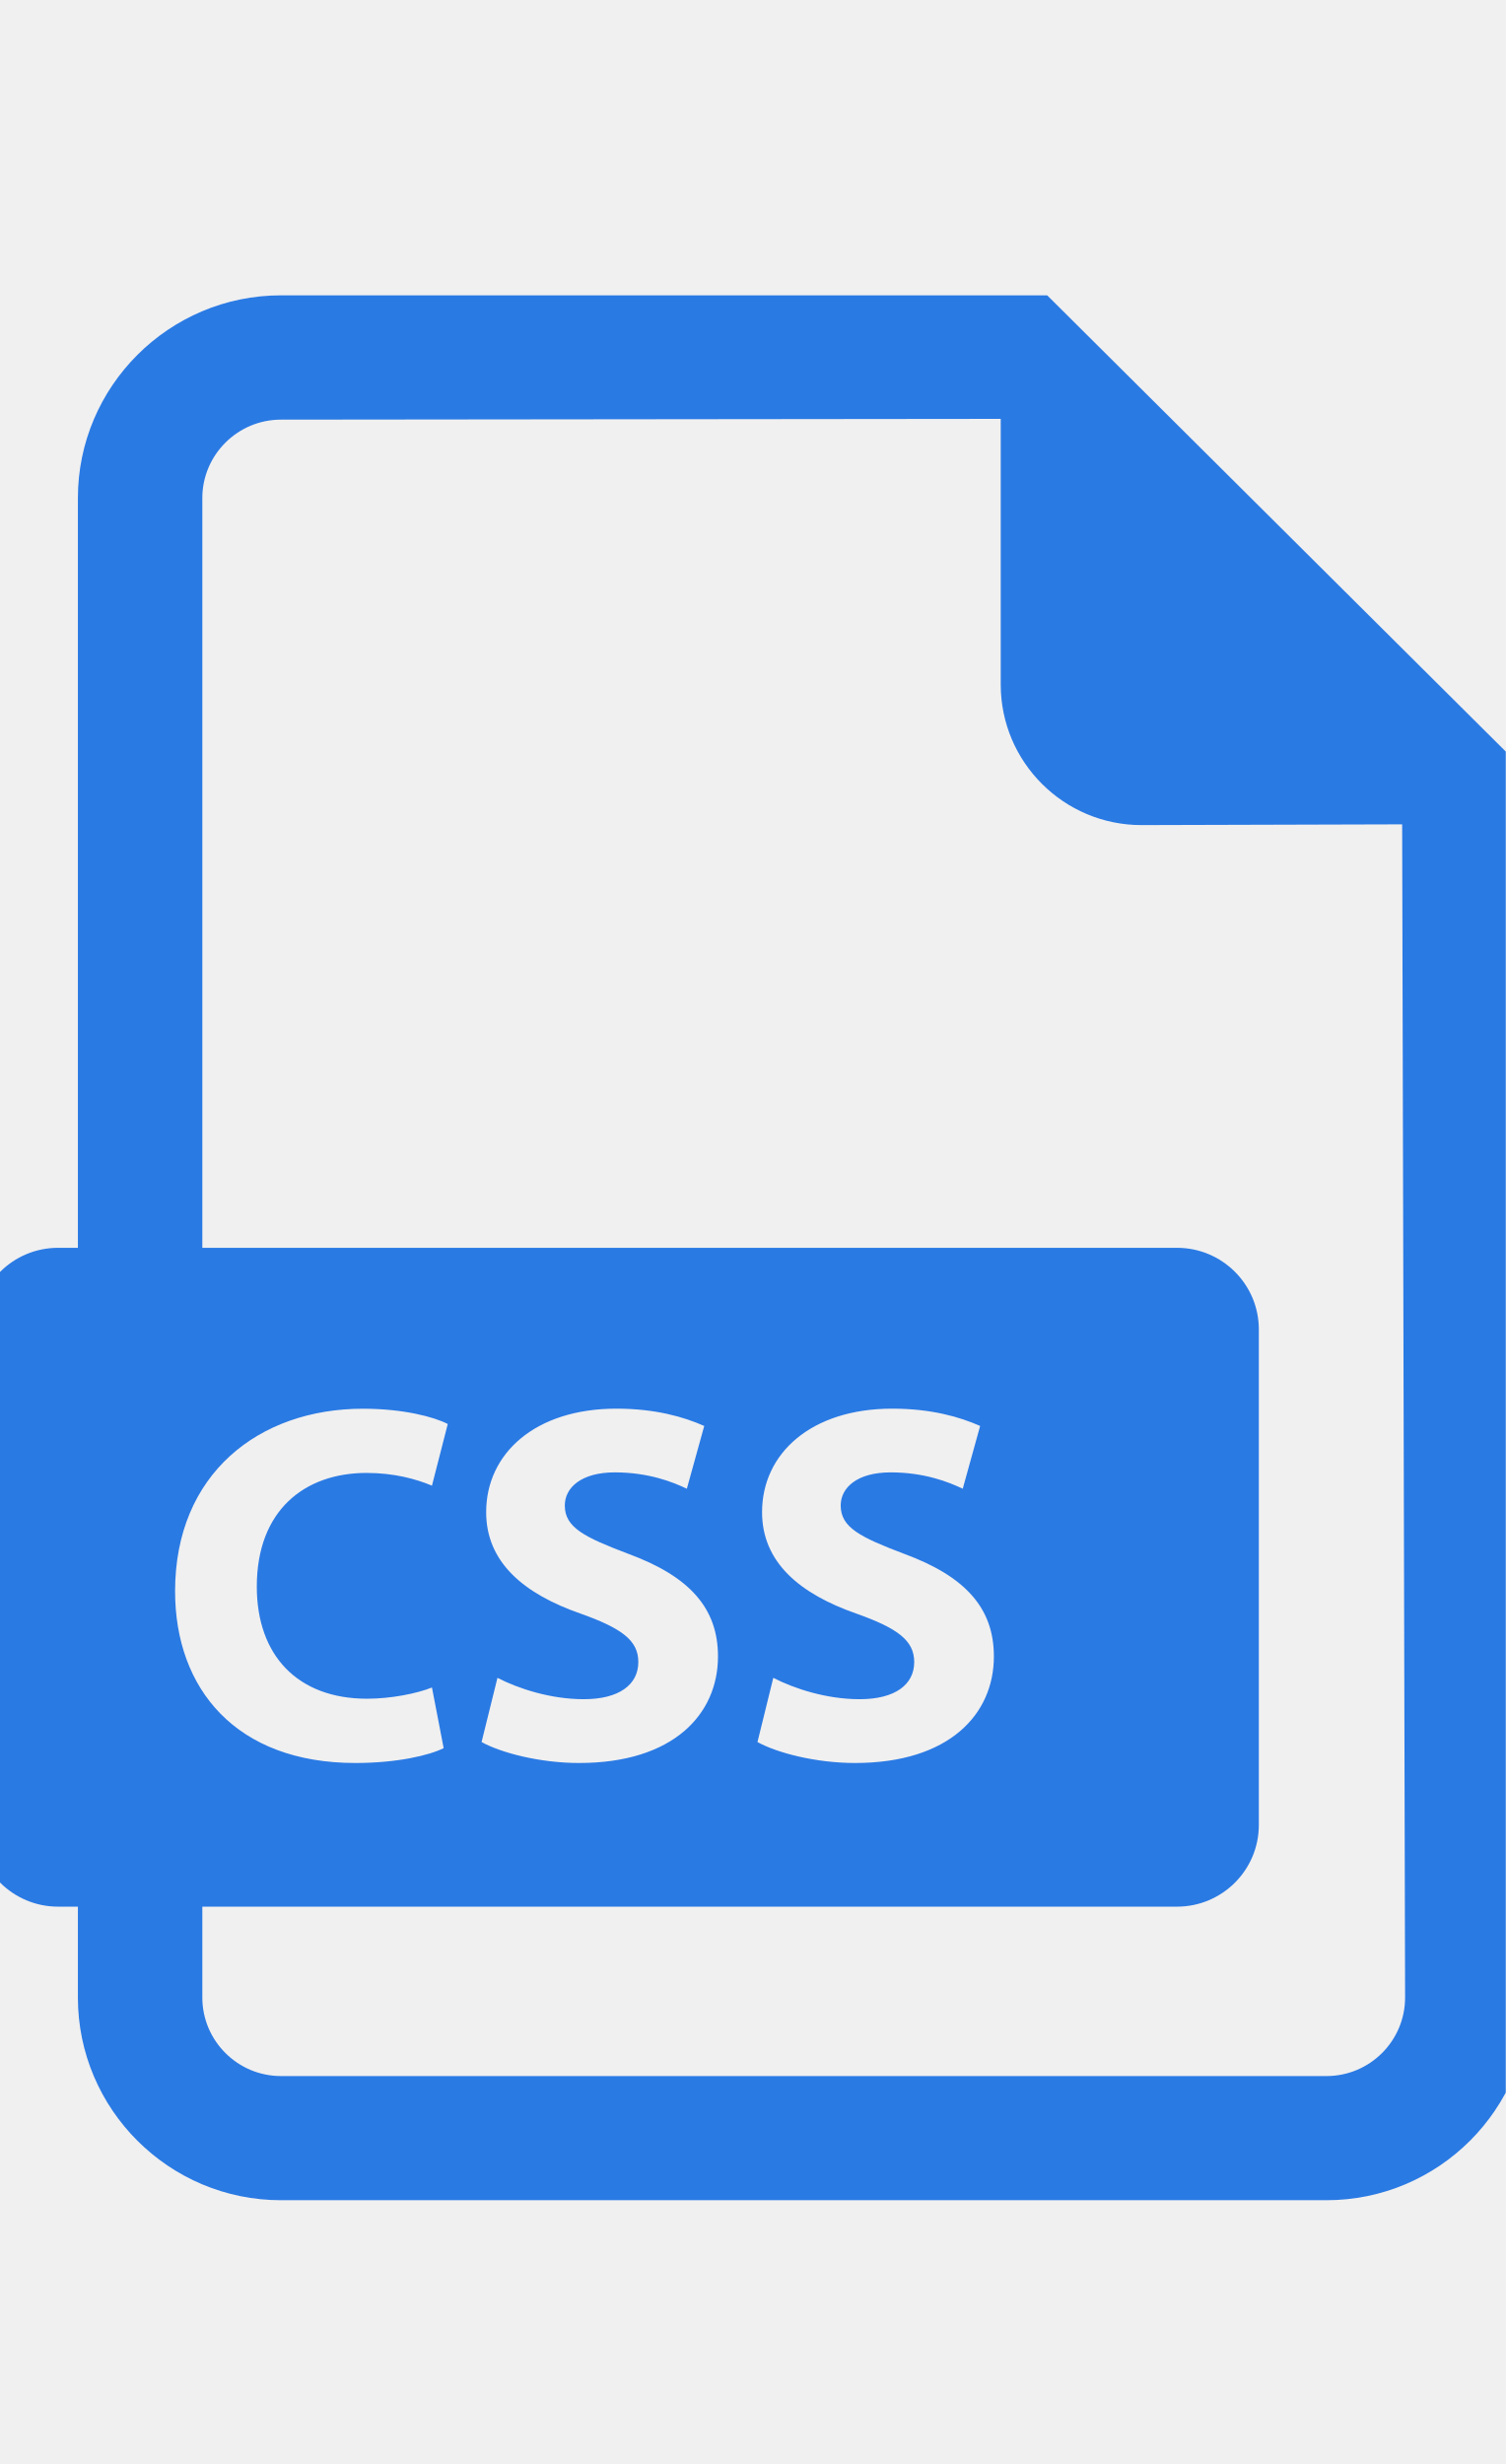
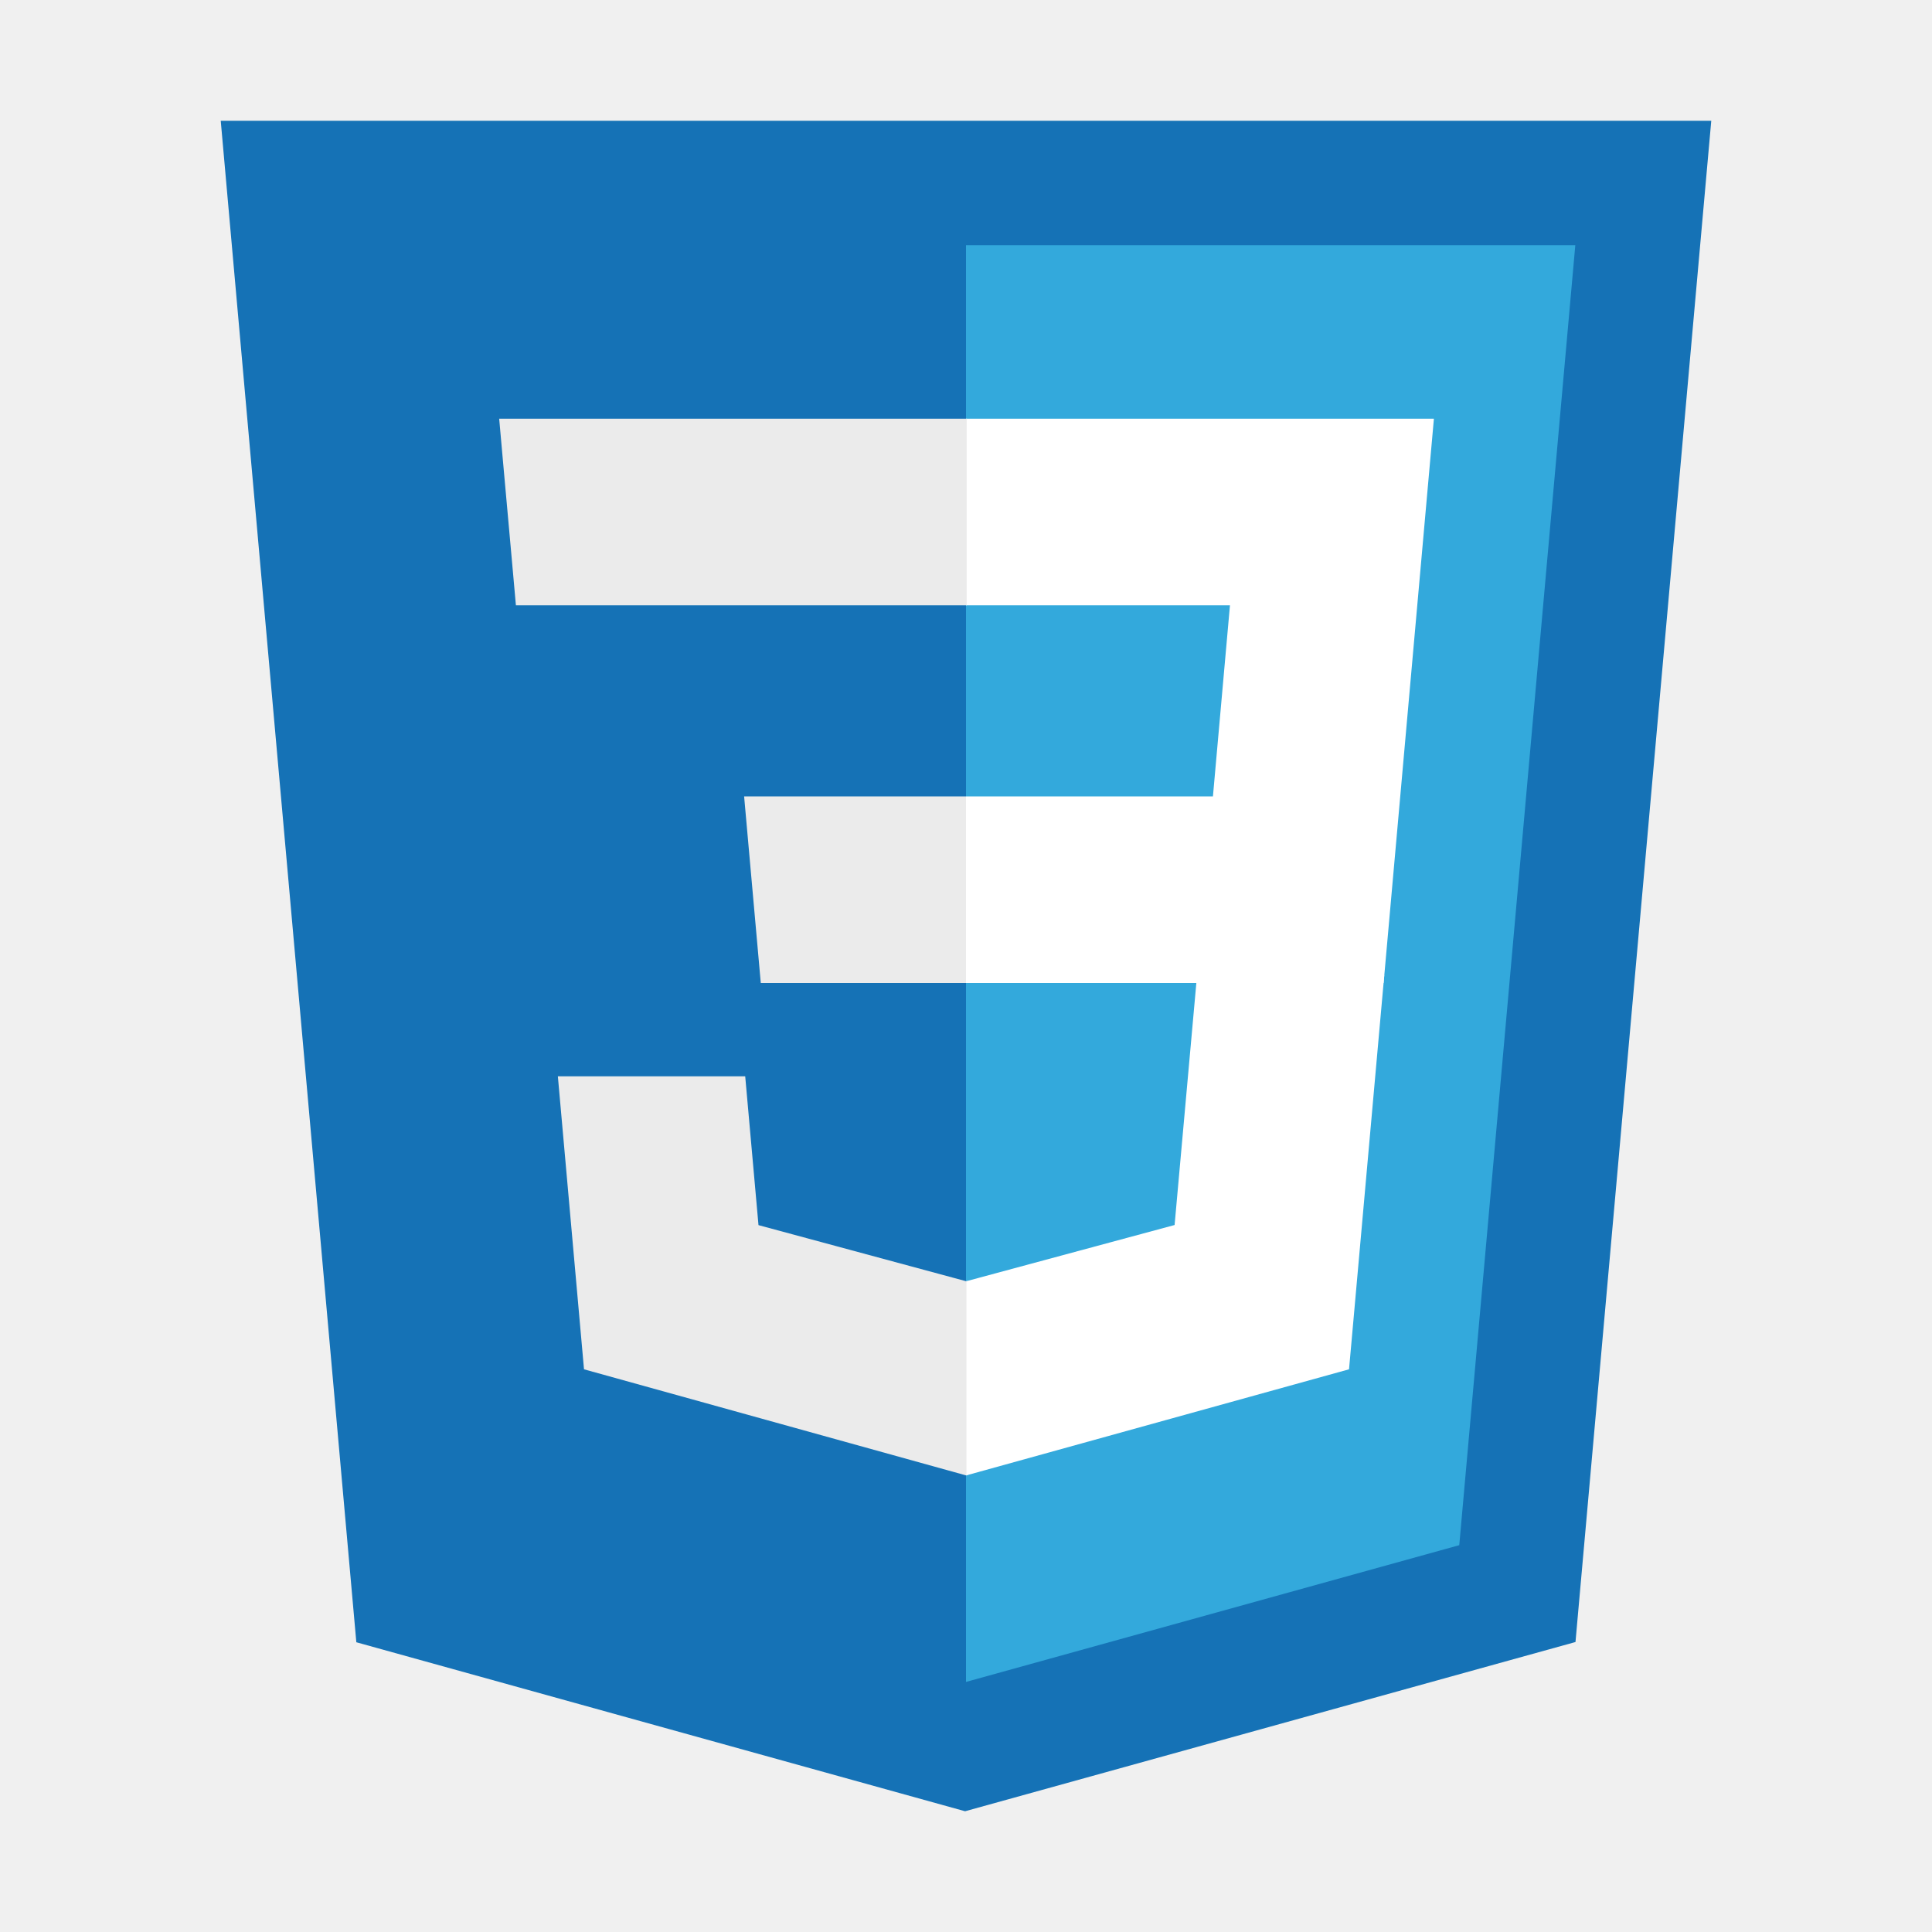
- <svg xmlns="http://www.w3.org/2000/svg" width="22" height="36" viewBox="0 0 22 36" fill="none">
-   <g clip-path="url(#clip0_166_1736)">
-     <path d="M15.3 4.315H4.105C2.47 4.315 1.138 5.645 1.138 7.277V18.231H0.849C0.189 18.231 -0.347 18.765 -0.347 19.424V26.663C-0.347 27.323 0.189 27.857 0.849 27.857H1.138V29.184C1.138 30.818 2.47 32.146 4.105 32.146H19.381C21.015 32.146 22.347 30.818 22.347 29.184V11.326L15.3 4.315ZM5.363 24.819C5.706 24.819 6.086 24.745 6.311 24.655L6.482 25.541C6.273 25.646 5.803 25.758 5.192 25.758C3.453 25.758 2.558 24.678 2.558 23.248C2.558 21.535 3.782 20.582 5.303 20.582C5.893 20.582 6.34 20.701 6.542 20.805L6.311 21.706C6.079 21.609 5.758 21.52 5.356 21.52C4.453 21.52 3.752 22.064 3.752 23.181C3.752 24.186 4.348 24.819 5.363 24.819ZM19.381 30.332H4.105C3.472 30.332 2.956 29.817 2.956 29.184V27.857H17.196C17.856 27.857 18.392 27.323 18.392 26.663V19.424C18.392 18.765 17.856 18.231 17.196 18.231H2.956V7.277C2.956 6.646 3.472 6.131 4.105 6.131L14.621 6.12V10.001C14.621 11.134 15.542 12.055 16.678 12.055L20.486 12.044L20.529 29.184C20.529 29.817 20.014 30.332 19.381 30.332ZM8.484 23.576C7.648 23.285 7.103 22.823 7.103 22.093C7.103 21.236 7.819 20.581 9.006 20.581C9.572 20.581 9.991 20.701 10.289 20.834L10.035 21.751C9.834 21.654 9.476 21.512 8.983 21.512C8.491 21.512 8.252 21.736 8.252 21.996C8.252 22.317 8.536 22.458 9.185 22.704C10.073 23.032 10.49 23.494 10.49 24.201C10.49 25.043 9.841 25.758 8.461 25.758C7.887 25.758 7.32 25.609 7.036 25.452L7.268 24.514C7.573 24.671 8.044 24.826 8.528 24.826C9.05 24.826 9.326 24.611 9.326 24.283C9.327 23.97 9.088 23.791 8.484 23.576ZM12.514 23.576C11.679 23.285 11.134 22.823 11.134 22.093C11.134 21.236 11.85 20.581 13.036 20.581C13.604 20.581 14.021 20.701 14.32 20.834L14.066 21.751C13.864 21.654 13.507 21.512 13.014 21.512C12.521 21.512 12.283 21.736 12.283 21.996C12.283 22.317 12.566 22.458 13.215 22.704C14.103 23.032 14.521 23.494 14.521 24.201C14.521 25.043 13.872 25.758 12.492 25.758C11.917 25.758 11.35 25.609 11.067 25.452L11.298 24.514C11.604 24.671 12.074 24.826 12.559 24.826C13.081 24.826 13.357 24.611 13.357 24.283C13.357 23.97 13.118 23.791 12.514 23.576Z" fill="#2A7AE4" />
+ <svg xmlns="http://www.w3.org/2000/svg" viewBox="0 0 32 32" width="48px" height="48px">
+   <path d="m5.902 27.201-2.246-25.201h24.688l-2.249 25.197-10.11 2.803z" fill="#1572b6" />
+   <path d="m16 27.858 8.17-2.265 1.922-21.532h-10.092z" fill="#33a9dc" />
+   <path d="m16 13.191h4.09l.282-3.165h-4.372v-3.091h.011 7.739l-.074.829-.759 8.518h-6.917z" fill="#fff" />
+   <path d="m16.019 21.218-.014.004-3.442-.93-.22-2.465h-1.673-1.43l.433 4.853 6.331 1.758.015-.004z" fill="#ebebeb" />
+   <path d="m19.827 16.151-.372 4.139-3.447.93v3.216l6.336-1.756.047-.522.537-6.007z" fill="#fff" />
+   <g fill="#ebebeb">
+     <path d="m16.011 6.935v1.92 1.163.008h-7.456-.01l-.062-.695-.141-1.567-.074-.829z" />
+     <path d="m16 13.191v1.92 1.163.008h-3.389-.01l-.062-.695-.14-1.567-.074-.829z" />
  </g>
-   <defs>
-     <clipPath id="clip0_166_1736">
-       <rect width="22" height="35.538" fill="white" transform="translate(0 0.461548)" />
-     </clipPath>
-   </defs>
</svg>
